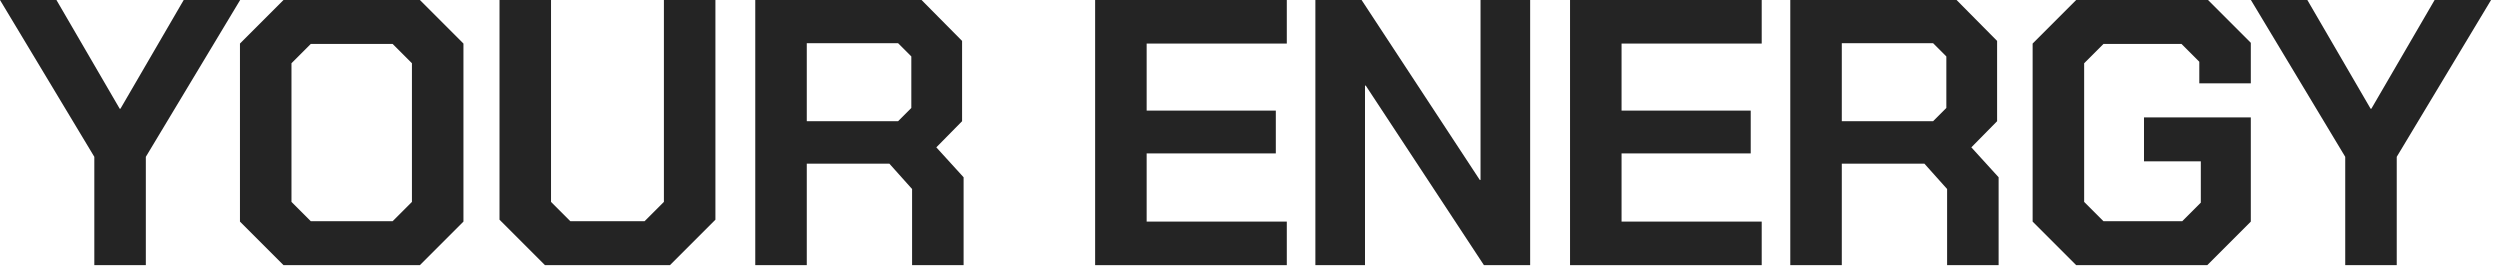
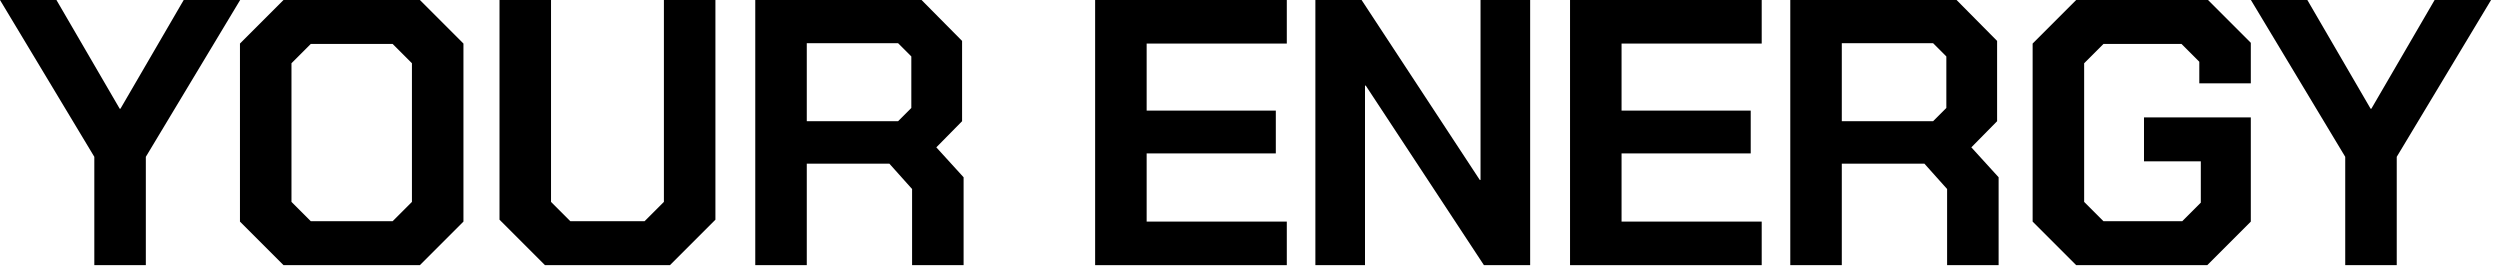
<svg xmlns="http://www.w3.org/2000/svg" width="132" height="14" viewBox="0 0 132 14" fill="none">
-   <path d="M4.98 8.28L0 0H2.98L6.32 5.74H6.36L9.7 0H12.68L7.7 8.28V14H4.98V8.28Z" fill="#242424" />
-   <path d="M12.67 11.7V2.3L14.97 0H22.17L24.47 2.3V11.7L22.17 14H14.97L12.67 11.7ZM20.73 11.68L21.75 10.66V3.34L20.73 2.32H16.41L15.39 3.34V10.66L16.41 11.68H20.73Z" fill="#242424" />
-   <path d="M26.374 11.6V0H29.094V10.66L30.114 11.68H34.034L35.054 10.66V0H37.774V11.6L35.374 14H28.774L26.374 11.6Z" fill="#242424" />
-   <path d="M50.878 9.36V14H48.158V9.98L46.958 8.64H42.598V14H39.878V0H48.658L50.798 2.16V6.4L49.438 7.78L50.878 9.36ZM42.598 6.4H47.418L48.118 5.7V2.98L47.418 2.28H42.598V6.4Z" fill="#242424" />
-   <path d="M57.823 0H67.943V2.3H60.543V5.84H67.363V8.1H60.543V11.7H67.943V14H57.823V0Z" fill="#242424" />
-   <path d="M69.452 0H71.892L78.132 9.5H78.172V0H80.792V14H78.352L72.112 4.52H72.072V14H69.452V0Z" fill="#242424" />
-   <path d="M82.898 0H93.018V2.3H85.618V5.84H92.438V8.1H85.618V11.7H93.018V14H82.898V0Z" fill="#242424" />
-   <path d="M105.527 9.36V14H102.807V9.98L101.607 8.64H97.247V14H94.527V0H103.307L105.447 2.16V6.4L104.087 7.78L105.527 9.36ZM97.247 6.4H102.067L102.767 5.7V2.98L102.067 2.28H97.247V6.4Z" fill="#242424" />
-   <path d="M107.323 11.7V2.3L109.623 0H116.583L118.843 2.26V4.4H116.123V3.26L115.183 2.32H111.063L110.043 3.34V10.66L111.063 11.68H115.223L116.203 10.7V8.52H113.203V6.2H118.843V11.7L116.543 14H109.623L107.323 11.7Z" fill="#242424" />
-   <path d="M123.828 8.28L118.848 0H121.828L125.168 5.74H125.208L128.548 0H131.528L126.548 8.28V14H123.828V8.28Z" fill="#242424" />
+   <path d="M4.98 8.28L0 0H2.98L6.32 5.74H6.36L9.7 0H12.68L7.7 8.28V14H4.98V8.28Z" fill="currentColor" />
+   <path d="M12.67 11.7V2.3L14.97 0H22.17L24.47 2.3V11.7L22.17 14H14.97L12.67 11.7ZM20.73 11.68L21.75 10.66V3.34L20.73 2.32H16.41L15.39 3.34V10.66L16.41 11.68H20.73Z" fill="currentColor" />
+   <path d="M26.374 11.6V0H29.094V10.66L30.114 11.68H34.034L35.054 10.66V0H37.774V11.6L35.374 14H28.774L26.374 11.6Z" fill="currentColor" />
+   <path d="M50.878 9.36V14H48.158V9.98L46.958 8.64H42.598V14H39.878V0H48.658L50.798 2.16V6.4L49.438 7.78L50.878 9.36ZM42.598 6.4H47.418L48.118 5.7V2.98L47.418 2.28H42.598V6.4Z" fill="currentColor" />
+   <path d="M57.823 0H67.943V2.3H60.543V5.84H67.363V8.1H60.543V11.7H67.943V14H57.823V0Z" fill="currentColor" />
+   <path d="M69.452 0H71.892L78.132 9.5H78.172V0H80.792V14H78.352L72.112 4.52H72.072V14H69.452V0Z" fill="currentColor" />
+   <path d="M82.898 0H93.018V2.3H85.618V5.84H92.438V8.1H85.618V11.7H93.018V14H82.898V0Z" fill="currentColor" />
+   <path d="M105.527 9.36V14H102.807V9.98L101.607 8.64H97.247V14H94.527V0H103.307L105.447 2.16V6.4L104.087 7.78L105.527 9.36ZM97.247 6.4H102.067L102.767 5.7V2.98L102.067 2.28H97.247V6.4Z" fill="currentColor" />
+   <path d="M107.323 11.7V2.3L109.623 0H116.583L118.843 2.26V4.4H116.123V3.26L115.183 2.32H111.063L110.043 3.34V10.66L111.063 11.68H115.223L116.203 10.7V8.52H113.203V6.2H118.843V11.7L116.543 14H109.623L107.323 11.7Z" fill="currentColor" />
+   <path d="M123.828 8.28L118.848 0H121.828L125.168 5.74H125.208L128.548 0H131.528L126.548 8.28V14H123.828V8.28Z" fill="currentColor" />
</svg>
